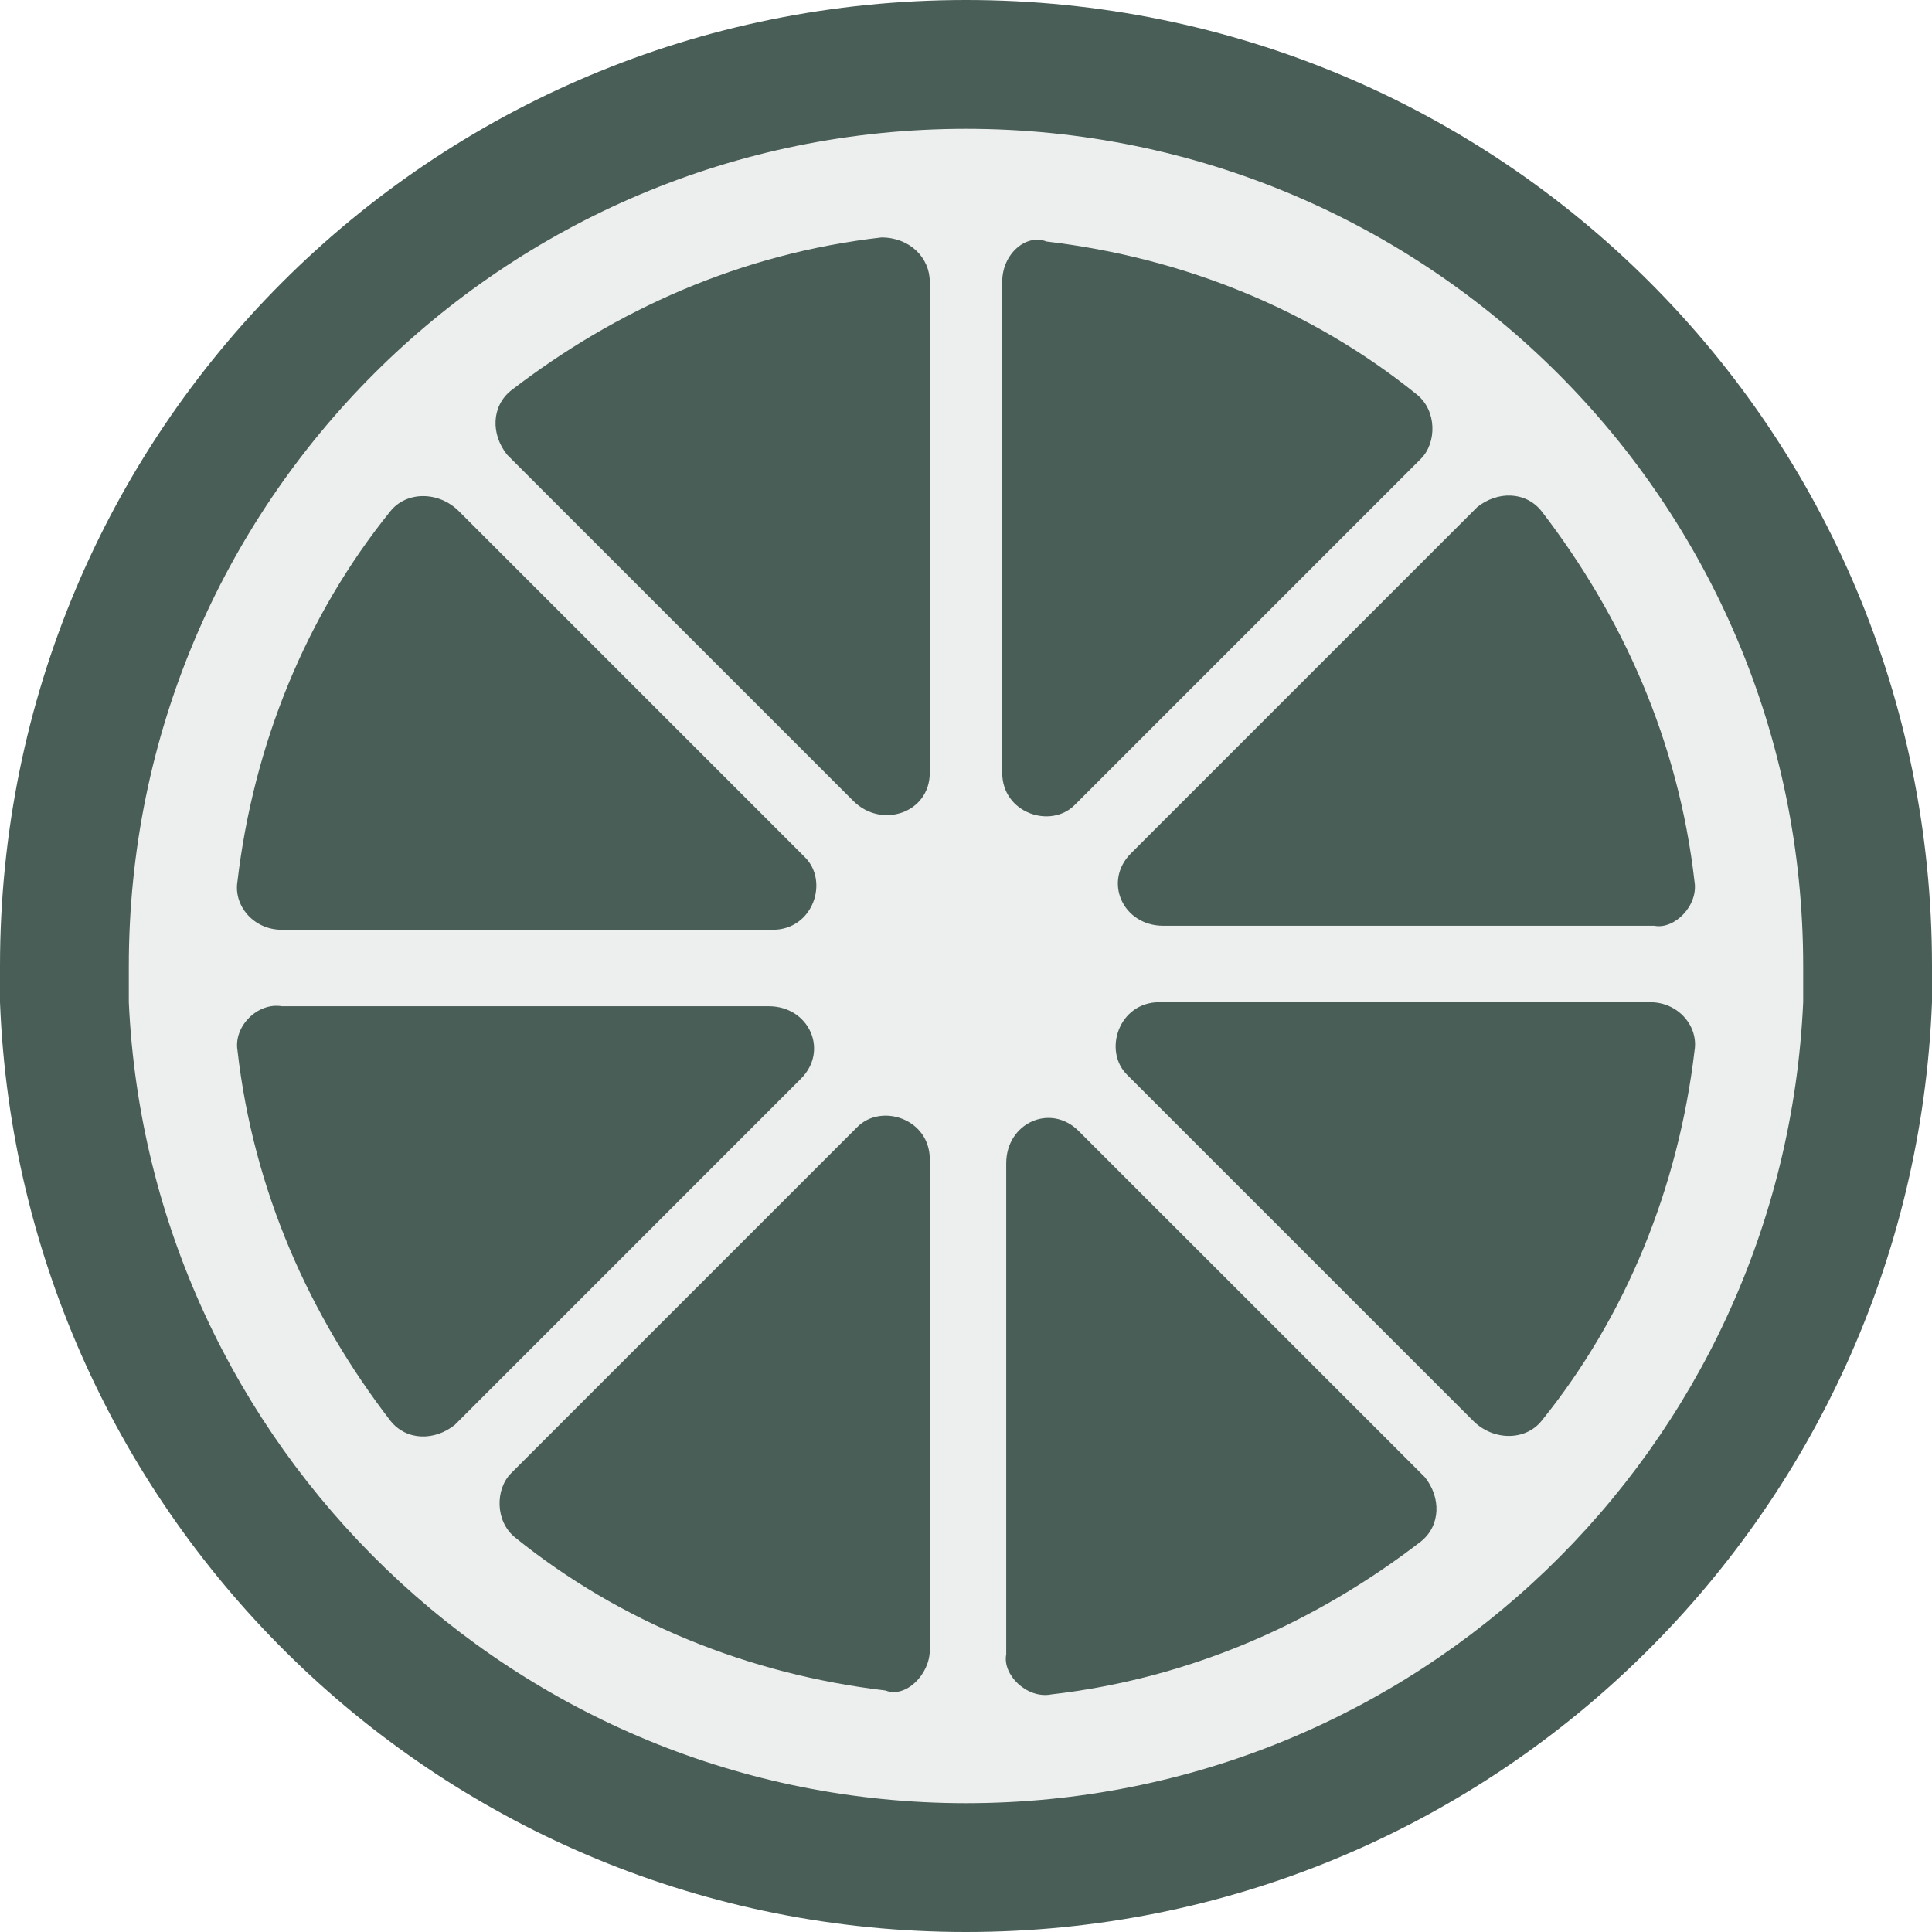
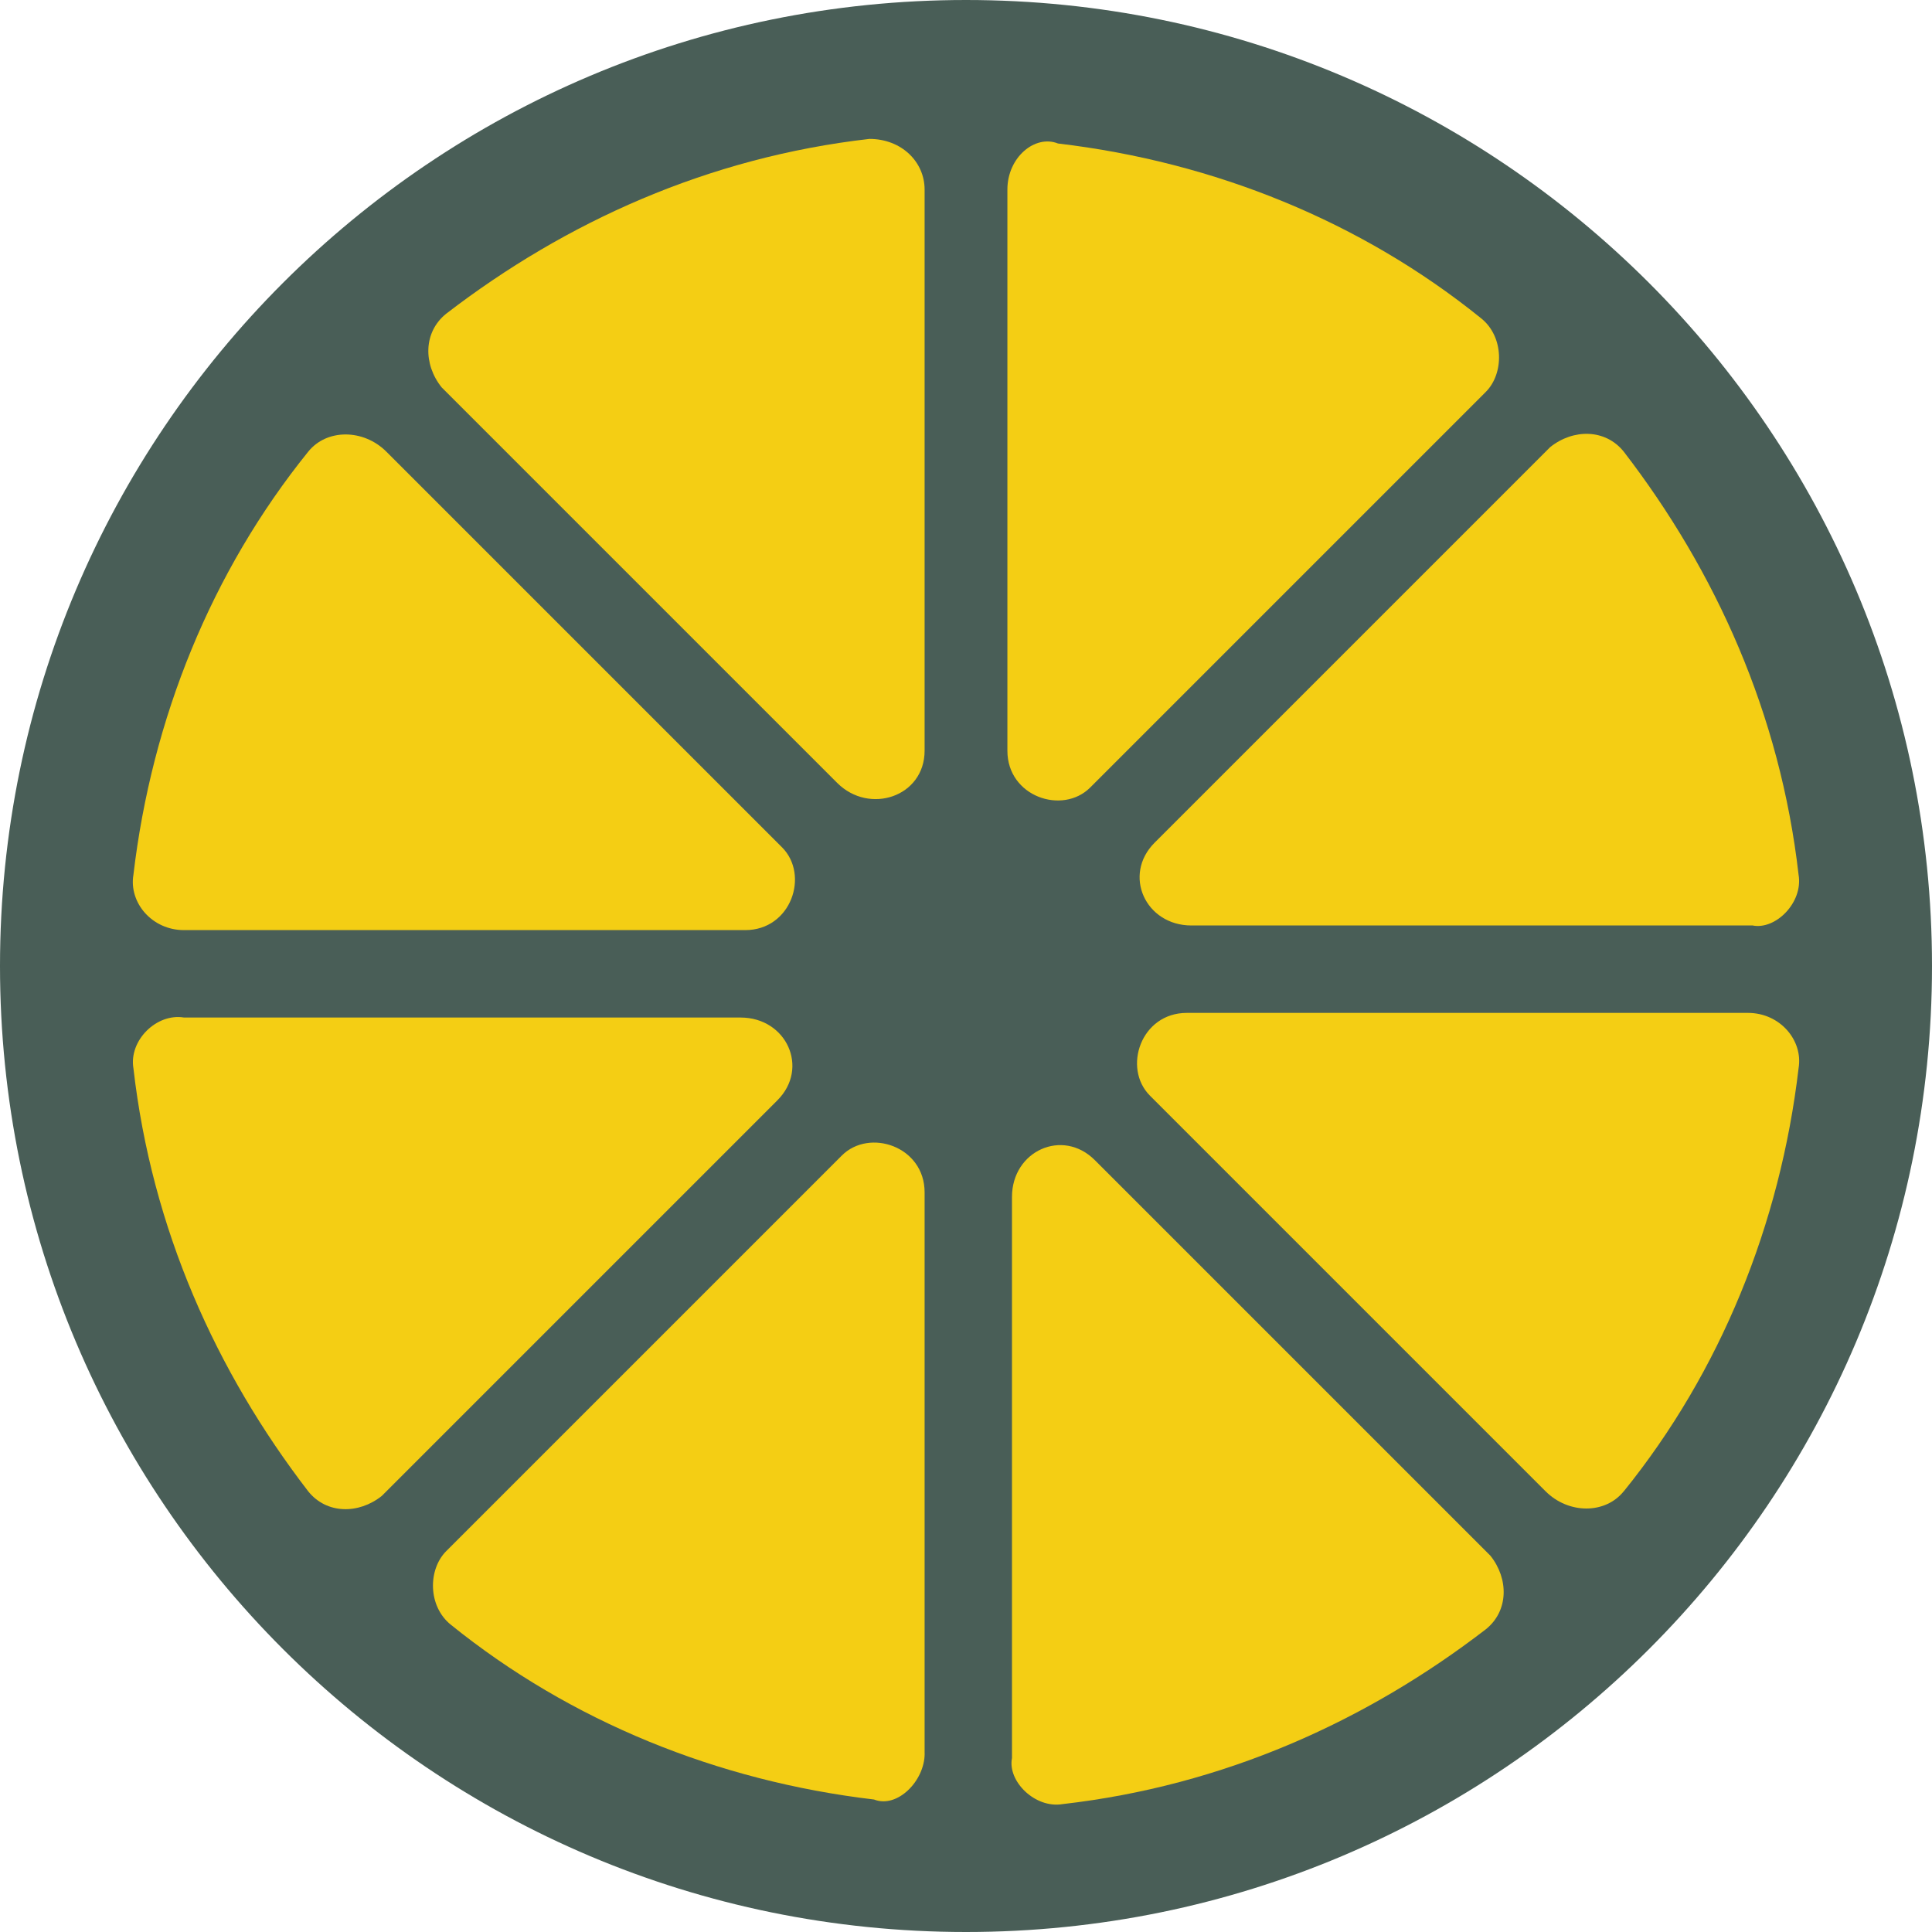
<svg xmlns="http://www.w3.org/2000/svg" height="40px" width="40px" viewBox="0 0 40 40" version="1.1" id="svg1">
  <defs id="defs1" />
  <g id="g1">
-     <rect width="38" height="38" rx="20" y="1" ry="20" fill="#edefee" x="1" id="rect1" />
-     <path d="M 19.25,34.167 V 24 c 0,-0.833 -1,-1.167 -1.5,-0.667 l -7.167,7.167 c -0.333,0.333 -0.333,1 0.083,1.333 2.167,1.75 4.833,2.833 7.667,3.167 0.417,0.167 0.917,-0.333 0.917,-0.833 z" id="path1" fill="#495e57" />
-     <path d="m 8.083,10.583 c -1.75,2.167 -2.833,4.833 -3.167,7.667 -0.083,0.5 0.333,1 0.917,1 h 10.167 c 0.833,0 1.167,-1 0.667,-1.5 L 9.5,10.583 C 9.083,10.167 8.417,10.167 8.083,10.583 Z" id="path2" fill="#495e57" />
-     <path d="m 4.917,21.75 c 0.333,2.917 1.5,5.5 3.167,7.667 0.333,0.417 0.917,0.417 1.333,0.083 L 16.583,22.333 c 0.583,-0.583 0.167,-1.5 -0.667,-1.5 H 5.833 C 5.333,20.75 4.833,21.25 4.917,21.75 Z" id="path3" fill="#495e57" />
-     <path d="m 35.083,18.25 c -0.333,-2.917 -1.5,-5.5 -3.167,-7.667 -0.333,-0.417 -0.917,-0.417 -1.333,-0.083 l -7.167,7.167 c -0.583,0.583 -0.167,1.5 0.667,1.5 h 10.167 c 0.417,0.083 0.917,-0.417 0.833,-0.917 z" id="path4" fill="#495e57" />
-     <path d="M 19.25,16 V 5.833 c 0,-0.5 -0.417,-0.917 -1,-0.917 -2.917,0.333 -5.5,1.5 -7.667,3.167 -0.417,0.333 -0.417,0.917 -0.083,1.333 l 7.167,7.167 c 0.583,0.583 1.583,0.25 1.583,-0.583 z" id="path5" fill="#495e57" />
-     <path d="m 20.75,5.833 v 10.167 c 0,0.833 1,1.167 1.5,0.667 L 29.417,9.5 C 29.75,9.167 29.75,8.5 29.333,8.167 27.167,6.417 24.5,5.333 21.667,5 21.25,4.833 20.75,5.25 20.75,5.833 Z" id="path6" fill="#495e57" />
-     <path d="m 31.917,29.417 c 1.75,-2.167 2.833,-4.833 3.167,-7.667 0.083,-0.5 -0.333,-1 -0.917,-1 H 24 c -0.833,0 -1.167,1 -0.667,1.5 l 7.167,7.167 c 0.417,0.417 1.083,0.417 1.417,7.9e-5 z" id="path7" fill="#495e57" />
-     <path d="m 21.75,35.083 c 2.917,-0.333 5.5,-1.5 7.667,-3.167 0.417,-0.333 0.417,-0.917 0.083,-1.333 L 22.333,23.417 c -0.583,-0.583 -1.5,-0.167 -1.5,0.667 v 10.167 c -0.083,0.417 0.417,0.917 0.917,0.833 z" id="path8" fill="#495e57" />
-     <path d="M 20,0 C 8.917,0 0,8.917 0,20 0,20.25 0,20.5 0,20.75 0.417,31.417 9.167,40 20,40 30.833,40 39.583,31.417 40,20.75 40,20.5 40,20.25 40,20 40,8.917 31.083,0 20,0 Z m 0,37.333 c -9.333,0 -16.917,-7.417 -17.333,-16.583 0,-0.25 0,-0.5 0,-0.75 0,-9.583 7.75,-17.333 17.333,-17.333 9.583,0 17.333,7.75 17.333,17.333 0,0.25 0,0.5 0,0.75 -0.417,9.25 -8,16.583 -17.333,16.583 z" id="path9" fill="#495e57" />
+     <rect width="40" height="40" rx="22.857" y="0" ry="22.857" fill="#495e57" x="0" id="rect1" style="stroke-width:1.143" />
+     <path d="M 19.143,36.305 V 24.686 c 0,-0.952 -1.143,-1.333 -1.714,-0.762 l -8.19,8.19 c -0.381,0.381 -0.381,1.143 0.095,1.524 2.476,2 5.524,3.238 8.762,3.619 0.476,0.19 1.048,-0.381 1.048,-0.952 z" id="path1" fill="#f4ce14" style="stroke-width:1.143" />
+     <path d="M 6.381,9.352 C 4.381,11.829 3.143,14.876 2.762,18.114 c -0.095,0.571 0.381,1.143 1.048,1.143 h 11.619 c 0.952,0 1.333,-1.143 0.762,-1.714 L 8,9.352 C 7.524,8.876 6.762,8.876 6.381,9.352 Z" id="path2" fill="#f4ce14" style="stroke-width:1.143" />
+     <path d="m 2.762,22.114 c 0.381,3.333 1.714,6.286 3.619,8.762 0.381,0.476 1.048,0.476 1.524,0.095 l 8.19,-8.19 c 0.667,-0.667 0.19,-1.714 -0.762,-1.714 H 3.81 c -0.571,-0.095 -1.143,0.476 -1.048,1.048 z" id="path3" fill="#f4ce14" style="stroke-width:1.143" />
+     <path d="m 37.238,18.114 c -0.381,-3.333 -1.714,-6.286 -3.619,-8.762 -0.381,-0.476 -1.048,-0.476 -1.524,-0.095 l -8.19,8.19 c -0.667,0.667 -0.19,1.714 0.762,1.714 h 11.619 c 0.476,0.095 1.048,-0.476 0.952,-1.048 z" id="path4" fill="#f4ce14" style="stroke-width:1.143" />
+     <path d="M 19.143,15.543 V 3.924 c 0,-0.571 -0.476,-1.048 -1.143,-1.048 C 14.667,3.257 11.714,4.59 9.238,6.495 8.762,6.876 8.762,7.543 9.143,8.019 l 8.19,8.19 c 0.667,0.667 1.81,0.286 1.81,-0.667 z" id="path5" fill="#f4ce14" style="stroke-width:1.143" />
+     <path d="M 20.857,3.924 V 15.543 c 0,0.952 1.143,1.333 1.714,0.762 l 8.19,-8.19 c 0.381,-0.381 0.381,-1.143 -0.095,-1.524 C 28.191,4.59 25.143,3.352 21.905,2.971 21.429,2.781 20.857,3.257 20.857,3.924 Z" id="path6" fill="#f4ce14" style="stroke-width:1.143" />
+     <path d="m 33.619,30.876 c 2,-2.476 3.238,-5.524 3.619,-8.762 0.095,-0.571 -0.381,-1.143 -1.048,-1.143 H 24.571 c -0.952,0 -1.333,1.143 -0.762,1.714 l 8.19,8.19 c 0.476,0.476 1.238,0.476 1.619,9e-5 z" id="path7" fill="#f4ce14" style="stroke-width:1.143" />
+     <path d="m 22,37.352 c 3.333,-0.381 6.286,-1.714 8.762,-3.619 0.476,-0.381 0.476,-1.048 0.095,-1.524 L 22.667,24.019 C 22,23.352 20.952,23.829 20.952,24.781 v 11.619 c -0.095,0.476 0.476,1.048 1.048,0.952 z" id="path8" fill="#f4ce14" style="stroke-width:1.143" />
  </g>
</svg>
